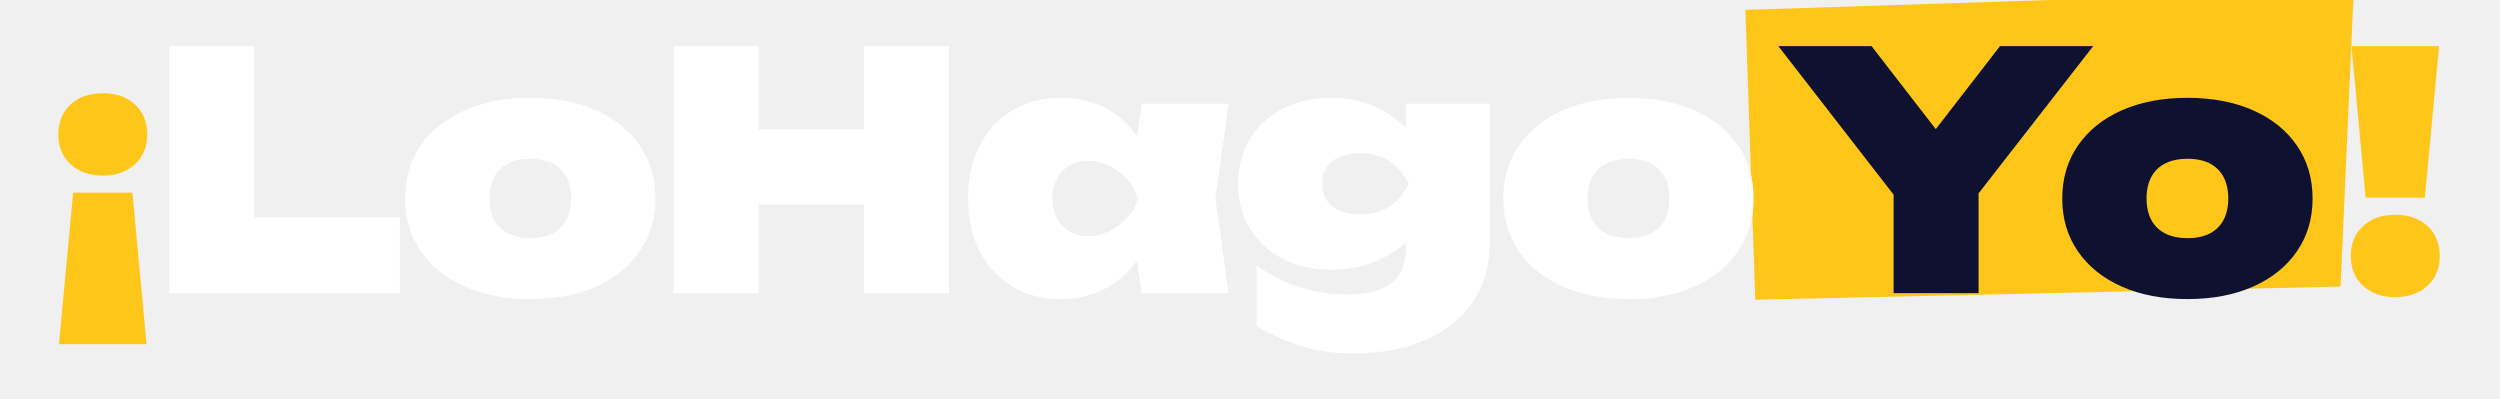
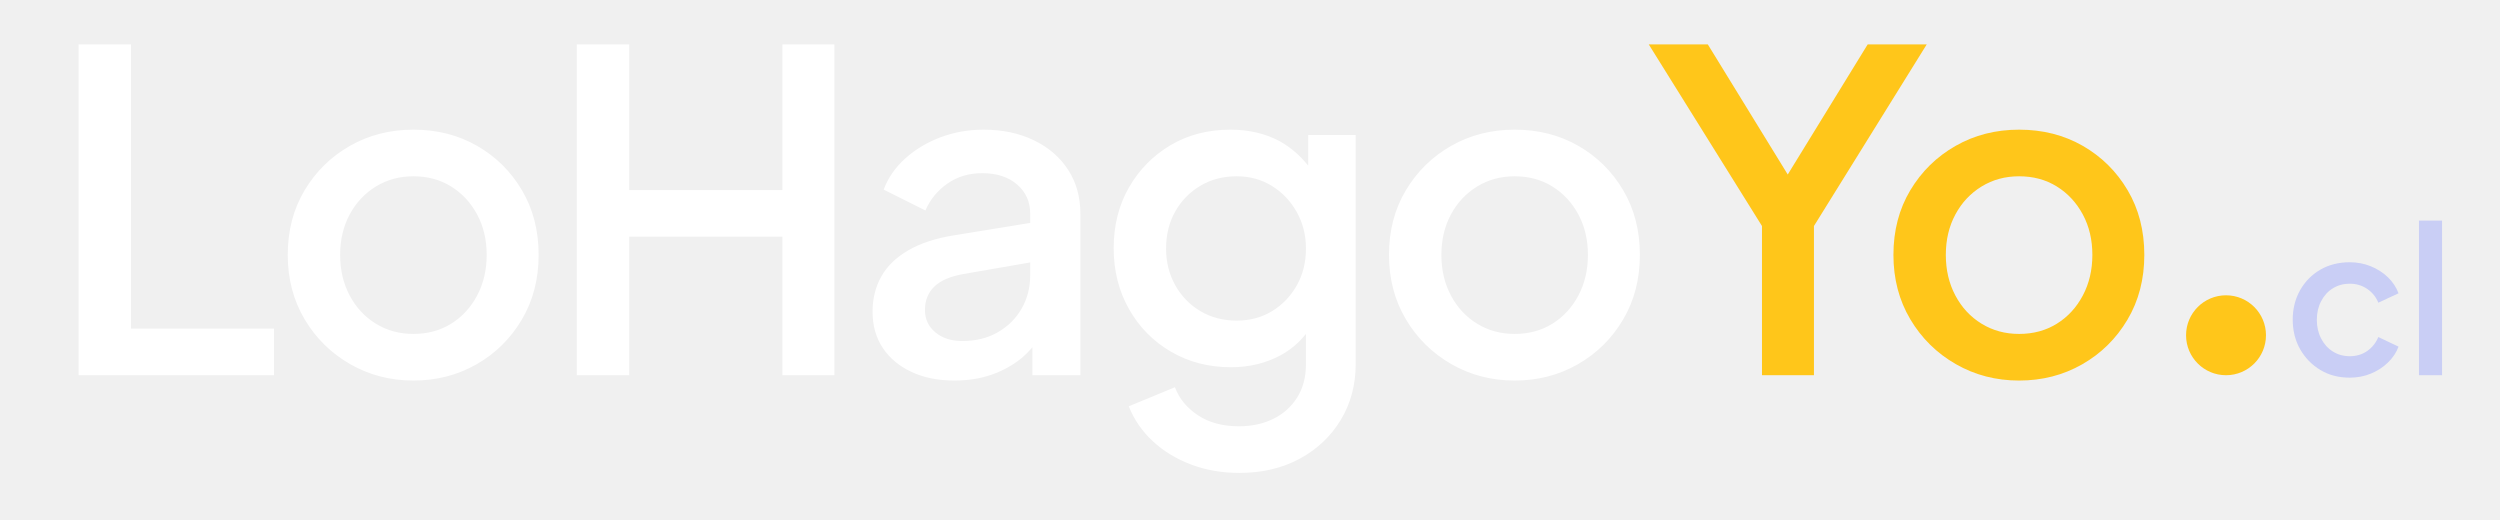
- <svg xmlns="http://www.w3.org/2000/svg" viewBox="0 0 759 121" role="img" aria-label="¡Lo Hago Yo!">
-   <path fill="#FFC61A" d="M529.9 3 L714.6 -3 L710.6 87 L532.9 91 Z" />
-   <path transform="translate(14.0 89.0)" fill="#FFC61A" d="M26.20-30.50L30.50 15.50L3.90 15.50L8.20-30.50L26.20-30.50ZM17.20-60.70L17.20-60.70Q23.30-60.70 27-57.25Q30.70-53.80 30.70-48.20L30.70-48.20Q30.70-42.60 27-39.15Q23.30-35.70 17.20-35.70L17.20-35.70Q11.10-35.70 7.40-39.15Q3.70-42.60 3.70-48.20L3.70-48.20Q3.70-53.80 7.40-57.25Q11.10-60.70 17.20-60.70Z" />
-   <path transform="translate(14.0 89.0)" fill="#FFFFFF" d="M37.40-75L63.20-75L63.20-23L107.40-23L107.40 0L37.40 0L37.40-75ZM147 1.80L147 1.80Q135.60 1.80 127.05-2Q118.50-5.80 113.75-12.70Q109-19.60 109-28.70L109-28.70Q109-37.90 113.75-44.80Q118.50-51.70 127.05-55.50Q135.60-59.30 147-59.30L147-59.30Q158.40-59.30 166.95-55.50Q175.50-51.70 180.25-44.80Q185-37.90 185-28.70L185-28.70Q185-19.60 180.25-12.70Q175.50-5.80 166.95-2Q158.40 1.80 147 1.80ZM147-16.70L147-16.70Q151-16.70 153.75-18.10Q156.50-19.50 157.95-22.20Q159.40-24.90 159.40-28.70L159.40-28.70Q159.40-32.60 157.95-35.30Q156.50-38 153.75-39.40Q151-40.80 147-40.80L147-40.80Q143.10-40.80 140.30-39.40Q137.50-38 136.05-35.30Q134.60-32.60 134.60-28.80L134.60-28.80Q134.60-24.90 136.05-22.20Q137.50-19.50 140.30-18.10Q143.10-16.70 147-16.70ZM190.50 0L190.50-75L216.30-75L216.30-49.70L248.30-49.70L248.30-75L274.10-75L274.10 0L248.30 0L248.30-26.90L216.30-26.90L216.30 0L190.50 0ZM359 0L332.60 0L331.20-9.90Q327.70-5 322.70-2L322.70-2Q316.30 1.80 308.10 1.80L308.10 1.80Q299.70 1.80 293.35-2Q287-5.80 283.45-12.70Q279.90-19.60 279.90-28.70L279.90-28.70Q279.90-37.90 283.45-44.80Q287-51.70 293.35-55.50Q299.70-59.30 308.10-59.30L308.10-59.30Q316.30-59.30 322.70-55.60L322.70-55.60Q327.70-52.60 331.20-47.70L331.20-47.70L332.60-57.50L359-57.50L355-28.80L359 0ZM305.50-28.70L305.50-28.70Q305.50-25.40 306.85-22.85Q308.20-20.30 310.65-18.80Q313.10-17.30 316.30-17.30L316.30-17.30Q319.60-17.30 322.70-18.80Q325.80-20.30 328.15-22.85Q330.50-25.40 331.40-28.70L331.40-28.70Q330.50-32 328.15-34.60Q325.80-37.20 322.70-38.70Q319.60-40.20 316.30-40.20L316.30-40.20Q313.10-40.20 310.65-38.70Q308.20-37.20 306.85-34.60Q305.50-32 305.50-28.70ZM412.90-14.70L412.90-14.70L412.90-15.50Q409.20-12.10 404-9.80L404-9.80Q398-7.10 390.20-7.10L390.20-7.10Q382-7.10 375.60-10.35Q369.20-13.60 365.55-19.50Q361.90-25.40 361.90-33.20L361.90-33.20Q361.90-41.10 365.55-46.95Q369.20-52.80 375.60-56.05Q382-59.30 390.20-59.30L390.20-59.30Q396.40-59.30 401.45-57.40Q406.50-55.50 410.40-52.40L410.40-52.40Q411.70-51.30 412.90-50.20L412.90-50.20L412.90-57.50L438.30-57.50L438.30-15.30Q438.30-5 433.20 2.55Q428.10 10.10 418.80 14.20Q409.50 18.30 396.70 18.30L396.70 18.30Q388.50 18.30 381.55 16.20Q374.60 14.10 367.50 10.10L367.50 10.10L367.50-8.40Q373.70-3.90 380.75-1.75Q387.80 0.40 395.10 0.40L395.10 0.40Q403.70 0.40 408.30-2.90Q412.90-6.20 412.90-14.70ZM399.10-23.90L399.10-23.90Q404.10-23.90 407.80-26.30Q411.50-28.70 413.70-33.20L413.70-33.20Q411.40-37.80 407.70-40.15Q404-42.50 399.10-42.50L399.10-42.50Q395.60-42.50 392.95-41.45Q390.30-40.40 388.85-38.30Q387.40-36.20 387.40-33.20L387.40-33.20Q387.40-30.30 388.80-28.20Q390.20-26.10 392.85-25Q395.50-23.90 399.10-23.90ZM480.40 1.80L480.40 1.80Q469.00 1.80 460.45-2Q451.90-5.80 447.15-12.70Q442.40-19.60 442.40-28.70L442.40-28.70Q442.40-37.90 447.15-44.80Q451.90-51.70 460.45-55.50Q469.00-59.30 480.40-59.30L480.40-59.30Q491.80-59.30 500.35-55.50Q508.90-51.70 513.65-44.80Q518.40-37.90 518.40-28.70L518.40-28.70Q518.40-19.60 513.65-12.70Q508.90-5.80 500.35-2Q491.80 1.80 480.40 1.80ZM480.40-16.70L480.40-16.70Q484.40-16.70 487.15-18.10Q489.90-19.50 491.35-22.20Q492.80-24.90 492.80-28.70L492.80-28.70Q492.80-32.60 491.35-35.30Q489.90-38 487.15-39.40Q484.40-40.80 480.40-40.80L480.40-40.80Q476.50-40.80 473.70-39.40Q470.90-38 469.45-35.30Q468.00-32.60 468.00-28.80L468.00-28.80Q468.00-24.90 469.45-22.20Q470.90-19.50 473.70-18.10Q476.50-16.70 480.40-16.70Z" />
-   <path transform="translate(539.9 89.0)" fill="#0E1230" d="M60.80 0L35 0L35-29.90L0-75L28.30-75L47.80-49.80L67.30-75L95.60-75L60.80-30.30L60.80 0ZM124.20 1.80L124.20 1.80Q112.80 1.80 104.25-2Q95.70-5.80 90.95-12.70Q86.20-19.60 86.20-28.70L86.20-28.70Q86.20-37.90 90.95-44.80Q95.70-51.70 104.25-55.50Q112.80-59.30 124.20-59.30L124.20-59.30Q135.60-59.30 144.15-55.50Q152.70-51.70 157.45-44.80Q162.20-37.90 162.20-28.70L162.20-28.70Q162.20-19.60 157.45-12.70Q152.70-5.80 144.15-2Q135.60 1.80 124.20 1.80ZM124.20-16.70L124.20-16.70Q128.20-16.70 130.95-18.10Q133.70-19.50 135.15-22.20Q136.60-24.90 136.60-28.70L136.60-28.70Q136.60-32.60 135.15-35.30Q133.70-38 130.95-39.40Q128.20-40.80 124.20-40.80L124.20-40.80Q120.30-40.80 117.50-39.40Q114.70-38 113.25-35.30Q111.80-32.60 111.80-28.80L111.80-28.80Q111.80-24.90 113.25-22.20Q114.70-19.50 117.50-18.10Q120.30-16.70 124.20-16.70Z" />
-   <path transform="translate(709.6 89.0)" fill="#FFC61A" d="M8.60-29L4.30-75L30.90-75L26.60-29L8.60-29ZM17.60 1.20L17.60 1.20Q11.50 1.20 7.80-2.25Q4.10-5.70 4.10-11.30L4.10-11.30Q4.10-16.90 7.80-20.35Q11.50-23.80 17.60-23.80L17.60-23.80Q23.70-23.80 27.40-20.35Q31.10-16.90 31.10-11.30L31.10-11.30Q31.10-5.70 27.40-2.25Q23.70 1.20 17.60 1.20Z" />
+ <svg xmlns="http://www.w3.org/2000/svg" viewBox="0 0 563 117" role="img" aria-label="LoHagoYo.cl">
+   <path fill="#FFFFFF" d="M61.70 84.50L17.70 84.50L17.70 10L29.50 10L29.50 74L61.70 74L61.70 84.50ZM93.10 85.70L93.10 85.70Q85.30 85.70 78.85 82Q72.40 78.30 68.60 71.90Q64.80 65.50 64.80 57.40L64.80 57.40Q64.80 49.20 68.60 42.85Q72.40 36.50 78.80 32.85Q85.20 29.20 93.10 29.20L93.10 29.20Q101.10 29.20 107.45 32.85Q113.80 36.50 117.55 42.85Q121.30 49.20 121.30 57.40L121.30 57.40Q121.30 65.60 117.50 72Q113.70 78.40 107.30 82.05Q100.90 85.70 93.10 85.70ZM93.10 75.20L93.10 75.20Q97.90 75.20 101.60 72.90Q105.30 70.60 107.45 66.55Q109.60 62.50 109.60 57.40L109.60 57.40Q109.60 52.30 107.45 48.30Q105.30 44.30 101.60 42Q97.90 39.70 93.10 39.70L93.10 39.70Q88.40 39.70 84.65 42Q80.90 44.30 78.75 48.30Q76.60 52.30 76.60 57.40L76.60 57.40Q76.60 62.50 78.75 66.55Q80.90 70.60 84.65 72.90Q88.40 75.20 93.10 75.20ZM141.70 84.50L129.90 84.50L129.90 10L141.70 10L141.70 42.80L176.20 42.80L176.20 10L187.90 10L187.90 84.50L176.20 84.50L176.20 53.30L141.70 53.30L141.70 84.50ZM214.90 85.70L214.90 85.70Q209.40 85.70 205.25 83.75Q201.10 81.80 198.80 78.35Q196.50 74.90 196.50 70.20L196.50 70.20Q196.50 65.80 198.45 62.30Q200.40 58.80 204.50 56.40Q208.60 54 214.80 53L214.80 53L232.00 50.20L232.00 48.10Q232.00 44.10 229.05 41.55Q226.10 39 221.20 39L221.20 39Q216.70 39 213.35 41.35Q210.00 43.70 208.40 47.40L208.40 47.40L199.00 42.70Q200.50 38.70 203.90 35.65Q207.30 32.60 211.85 30.90Q216.40 29.20 221.50 29.20L221.50 29.20Q227.90 29.20 232.85 31.60Q237.80 34 240.55 38.25Q243.30 42.50 243.30 48.10L243.30 48.10L243.30 84.50L232.50 84.50L232.50 78.20Q231.30 79.60 230.00 80.70L230.00 80.70Q227.00 83.10 223.25 84.40Q219.50 85.70 214.90 85.70ZM232.00 62L232.00 59.10L217.00 61.70Q212.50 62.50 210.40 64.55Q208.30 66.60 208.30 69.80L208.30 69.80Q208.30 72.90 210.65 74.85Q213.00 76.80 216.70 76.80L216.70 76.80Q221.30 76.80 224.75 74.80Q228.20 72.80 230.10 69.45Q232.00 66.10 232.00 62L232.00 62ZM279.10 106.50L279.10 106.50Q273.20 106.50 268.20 104.60Q263.20 102.70 259.60 99.35Q256.00 96 254.20 91.50L254.20 91.50L264.60 87.20Q266.00 91 269.75 93.50Q273.50 96 279.00 96L279.00 96Q283.30 96 286.70 94.35Q290.10 92.70 292.10 89.55Q294.10 86.40 294.10 82L294.10 82L294.10 75.20Q291.70 78.20 288.40 80L288.40 80Q283.40 82.70 277.20 82.70L277.20 82.70Q269.70 82.70 263.70 79.20Q257.70 75.70 254.25 69.60Q250.80 63.50 250.80 55.90L250.80 55.90Q250.80 48.20 254.25 42.20Q257.70 36.20 263.60 32.70Q269.50 29.20 277.10 29.20L277.10 29.20Q283.30 29.20 288.20 31.80L288.20 31.80Q291.90 33.90 294.60 37.30L294.60 37.30L294.60 30.40L305.30 30.40L305.30 82Q305.30 89 301.95 94.55Q298.60 100.10 292.70 103.30Q286.80 106.50 279.10 106.50ZM278.50 72.20L278.50 72.20Q283.00 72.20 286.50 70.05Q290.00 67.90 292.05 64.25Q294.10 60.60 294.10 56Q294.10 51.40 292.00 47.70Q289.90 44 286.40 41.85Q282.90 39.70 278.50 39.70L278.50 39.70Q273.90 39.70 270.30 41.85Q266.70 44 264.65 47.65Q262.60 51.30 262.60 56L262.60 56Q262.60 60.50 264.65 64.20Q266.70 67.90 270.30 70.05Q273.90 72.20 278.50 72.20ZM341.10 85.70L341.10 85.70Q333.30 85.70 326.85 82Q320.40 78.30 316.60 71.90Q312.80 65.50 312.80 57.40L312.80 57.40Q312.80 49.20 316.60 42.85Q320.40 36.50 326.80 32.85Q333.20 29.20 341.10 29.20L341.10 29.20Q349.10 29.20 355.45 32.85Q361.80 36.50 365.55 42.85Q369.30 49.20 369.30 57.40L369.30 57.40Q369.30 65.60 365.50 72Q361.70 78.40 355.30 82.05Q348.90 85.70 341.10 85.70ZM341.10 75.20L341.10 75.20Q345.90 75.20 349.60 72.90Q353.30 70.60 355.45 66.55Q357.60 62.50 357.60 57.40L357.60 57.40Q357.60 52.30 355.45 48.30Q353.30 44.30 349.60 42Q345.90 39.70 341.10 39.70L341.10 39.70Q336.40 39.70 332.65 42Q328.90 44.30 326.75 48.30Q324.60 52.30 324.60 57.40L324.60 57.40Q324.60 62.50 326.75 66.55Q328.90 70.60 332.65 72.90Q336.40 75.20 341.10 75.20Z" />
+   <path fill="#FFC61A" d="M408.50 84.50L396.80 84.50L396.80 50.90L371.30 10L384.60 10L402.60 39.30L420.60 10L433.90 10L408.50 50.90L408.50 84.50ZM454.70 85.70L454.70 85.70Q446.90 85.70 440.45 82Q434.00 78.30 430.20 71.90Q426.40 65.50 426.40 57.40L426.40 57.40Q426.40 49.20 430.20 42.85Q434.00 36.50 440.40 32.85Q446.80 29.20 454.70 29.20L454.70 29.20Q462.70 29.20 469.05 32.85Q475.40 36.50 479.15 42.85Q482.90 49.20 482.90 57.40L482.90 57.40Q482.90 65.60 479.10 72Q475.30 78.40 468.90 82.05Q462.50 85.70 454.70 85.70ZM454.70 75.20L454.70 75.20Q459.50 75.20 463.20 72.90Q466.90 70.60 469.05 66.55Q471.20 62.50 471.20 57.40L471.20 57.40Q471.20 52.30 469.05 48.30Q466.90 44.30 463.20 42Q459.50 39.70 454.70 39.70L454.70 39.70Q450.00 39.70 446.25 42Q442.50 44.30 440.35 48.30Q438.20 52.30 438.20 57.40L438.20 57.40Q438.20 62.50 440.35 66.55Q442.50 70.60 446.25 72.90Q450.00 75.20 454.70 75.20Z" />
+   <path fill="#FFC61A" d="M492.3 75.5a9 9 0 1 0 18 0a9 9 0 1 0 -18 0Z" />
+   <path fill="#C9CEF5" d="M529.16 85.05L529.16 85.05Q525.43 85.05 522.56 83.33Q519.68 81.60 518.00 78.66Q516.32 75.71 516.32 71.99L516.32 71.99Q516.32 68.31 517.98 65.36Q519.64 62.42 522.53 60.74Q525.43 59.06 529.16 59.06L529.16 59.06Q531.69 59.06 533.90 59.96Q536.10 60.86 537.74 62.42Q539.37 63.98 540.15 66.05L540.15 66.05L535.60 68.17Q534.82 66.24 533.09 65.06Q531.37 63.89 529.16 63.89L529.16 63.89Q527.04 63.89 525.36 64.93Q523.68 65.96 522.72 67.83Q521.75 69.69 521.75 72.03L521.75 72.03Q521.75 74.38 522.72 76.24Q523.68 78.11 525.36 79.16Q527.04 80.22 529.16 80.22L529.16 80.22Q531.41 80.22 533.09 79.05Q534.77 77.88 535.60 75.90L535.60 75.90L540.15 78.06Q539.42 80.04 537.78 81.63Q536.15 83.21 533.94 84.13Q531.73 85.05 529.16 85.05ZM549.95 84.50L544.75 84.50L544.75 49.68L549.95 49.68L549.95 84.50Z" />
</svg>
